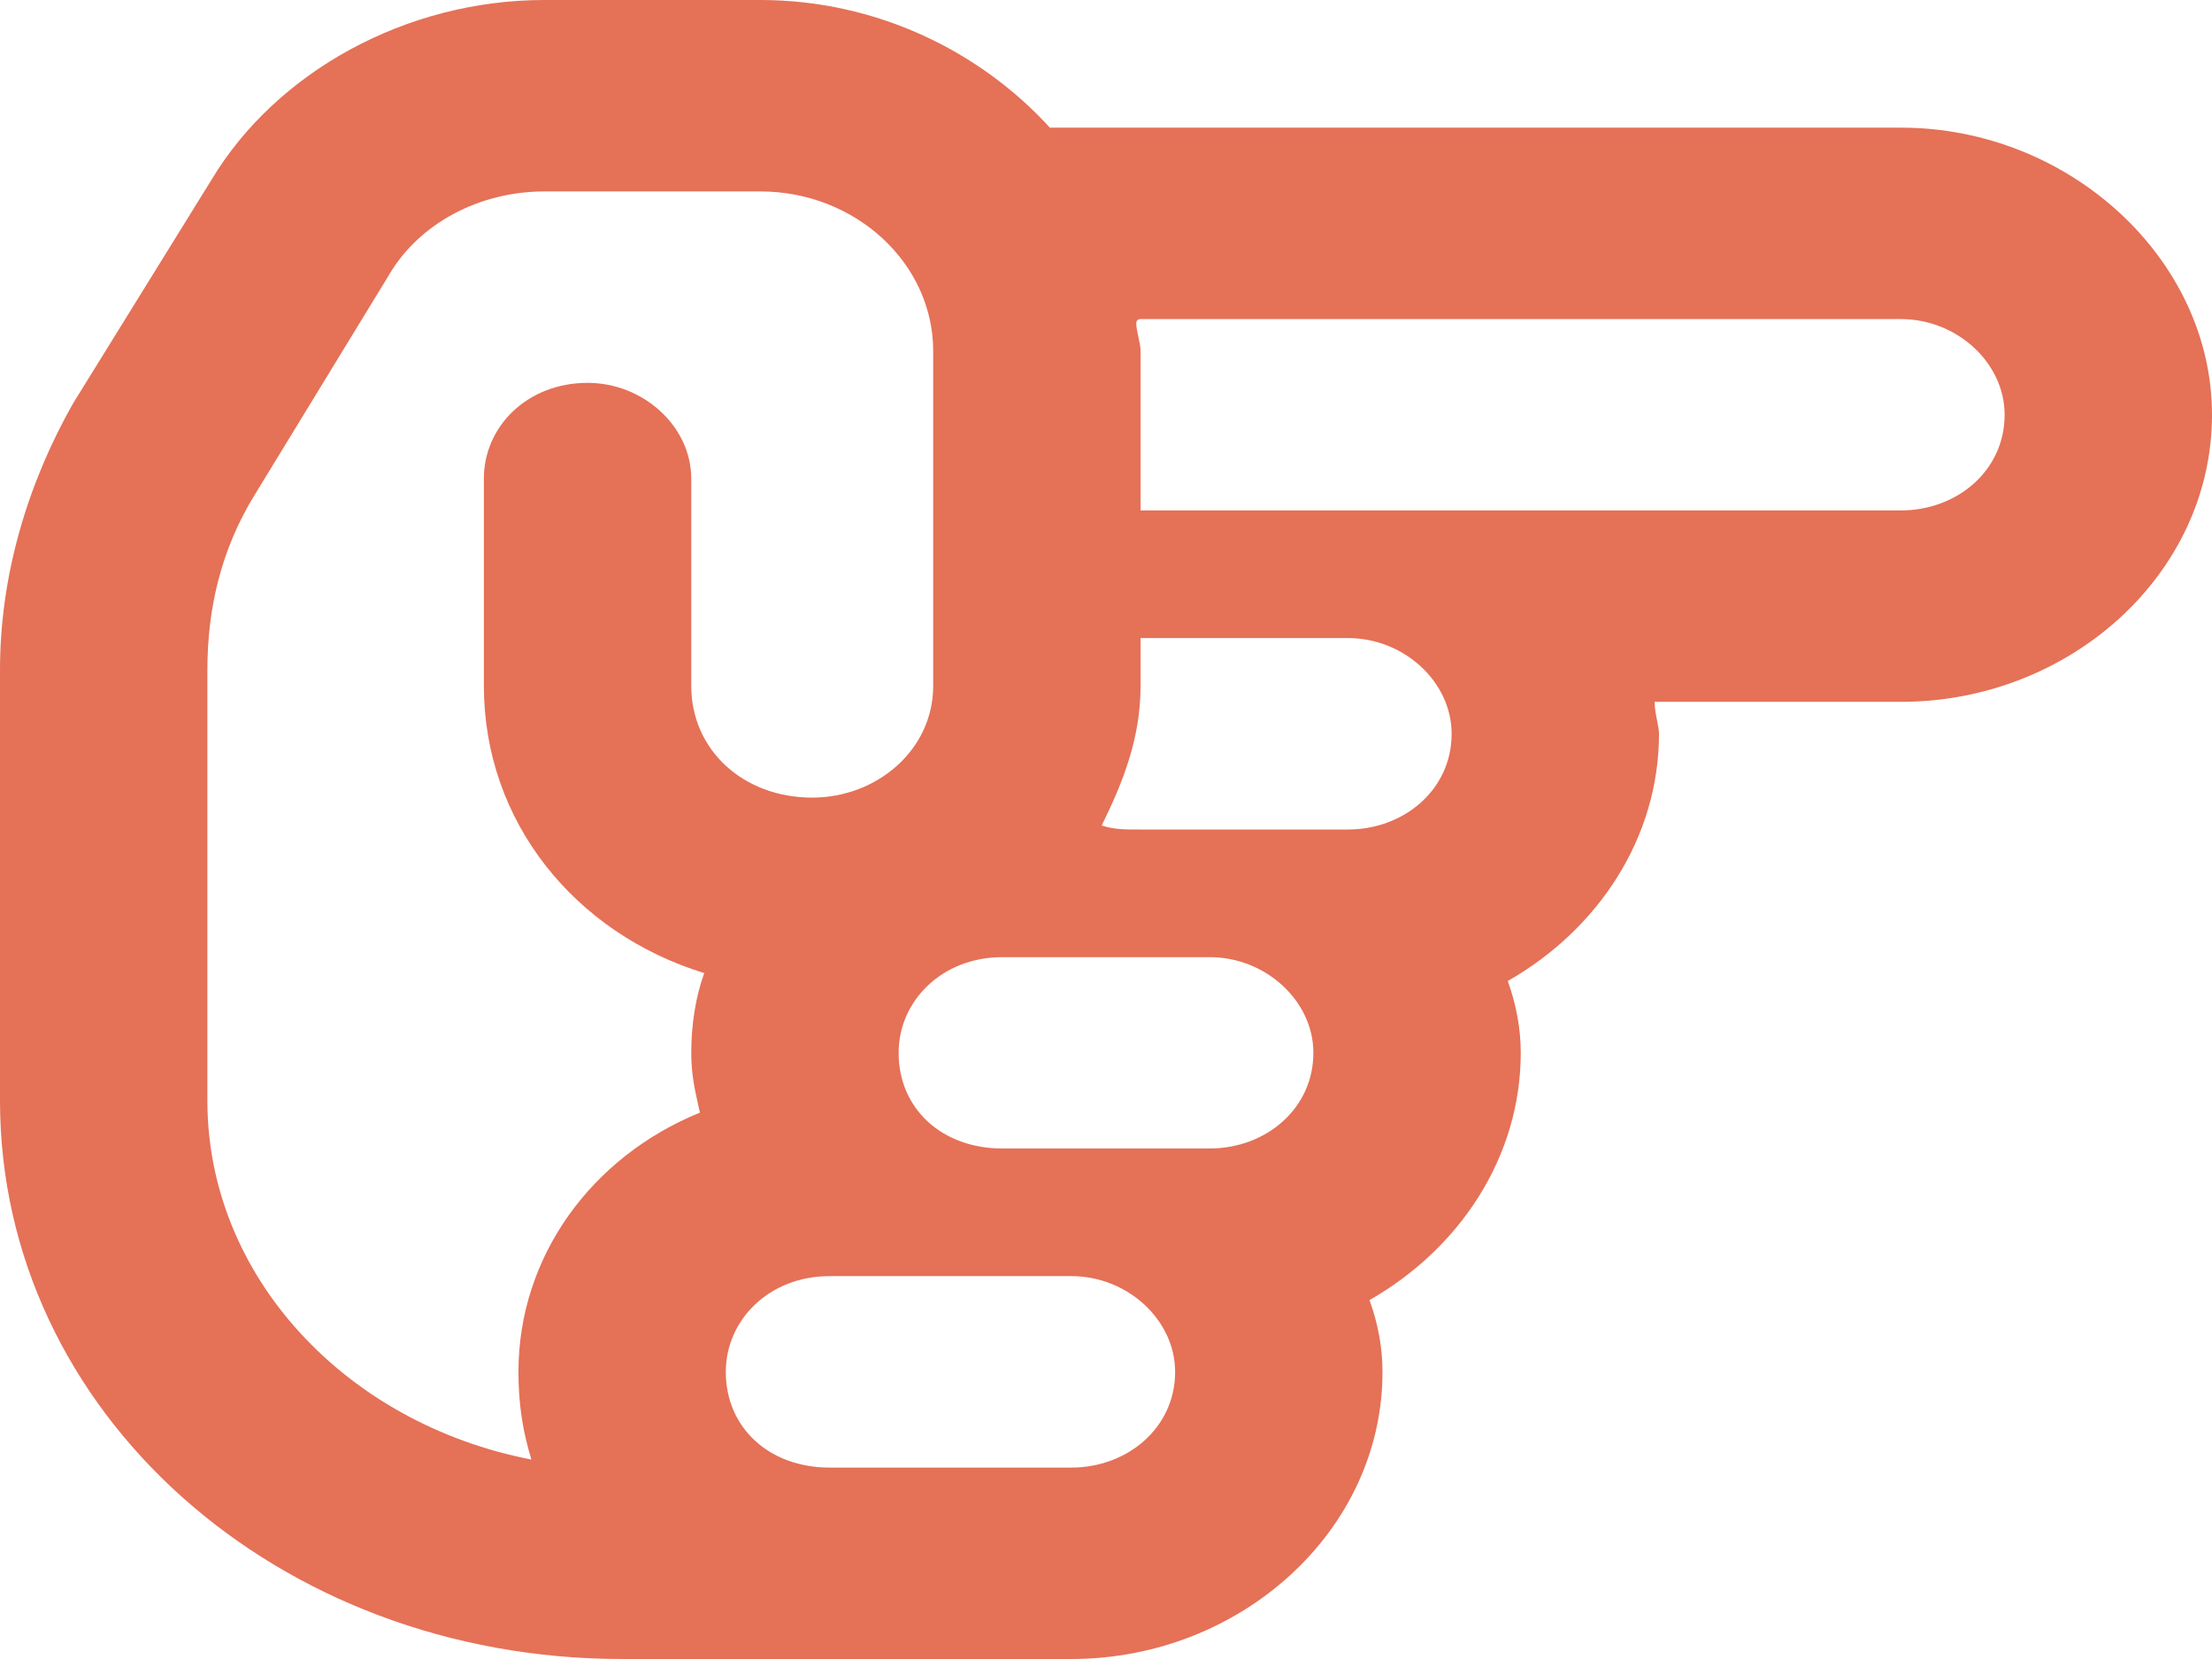
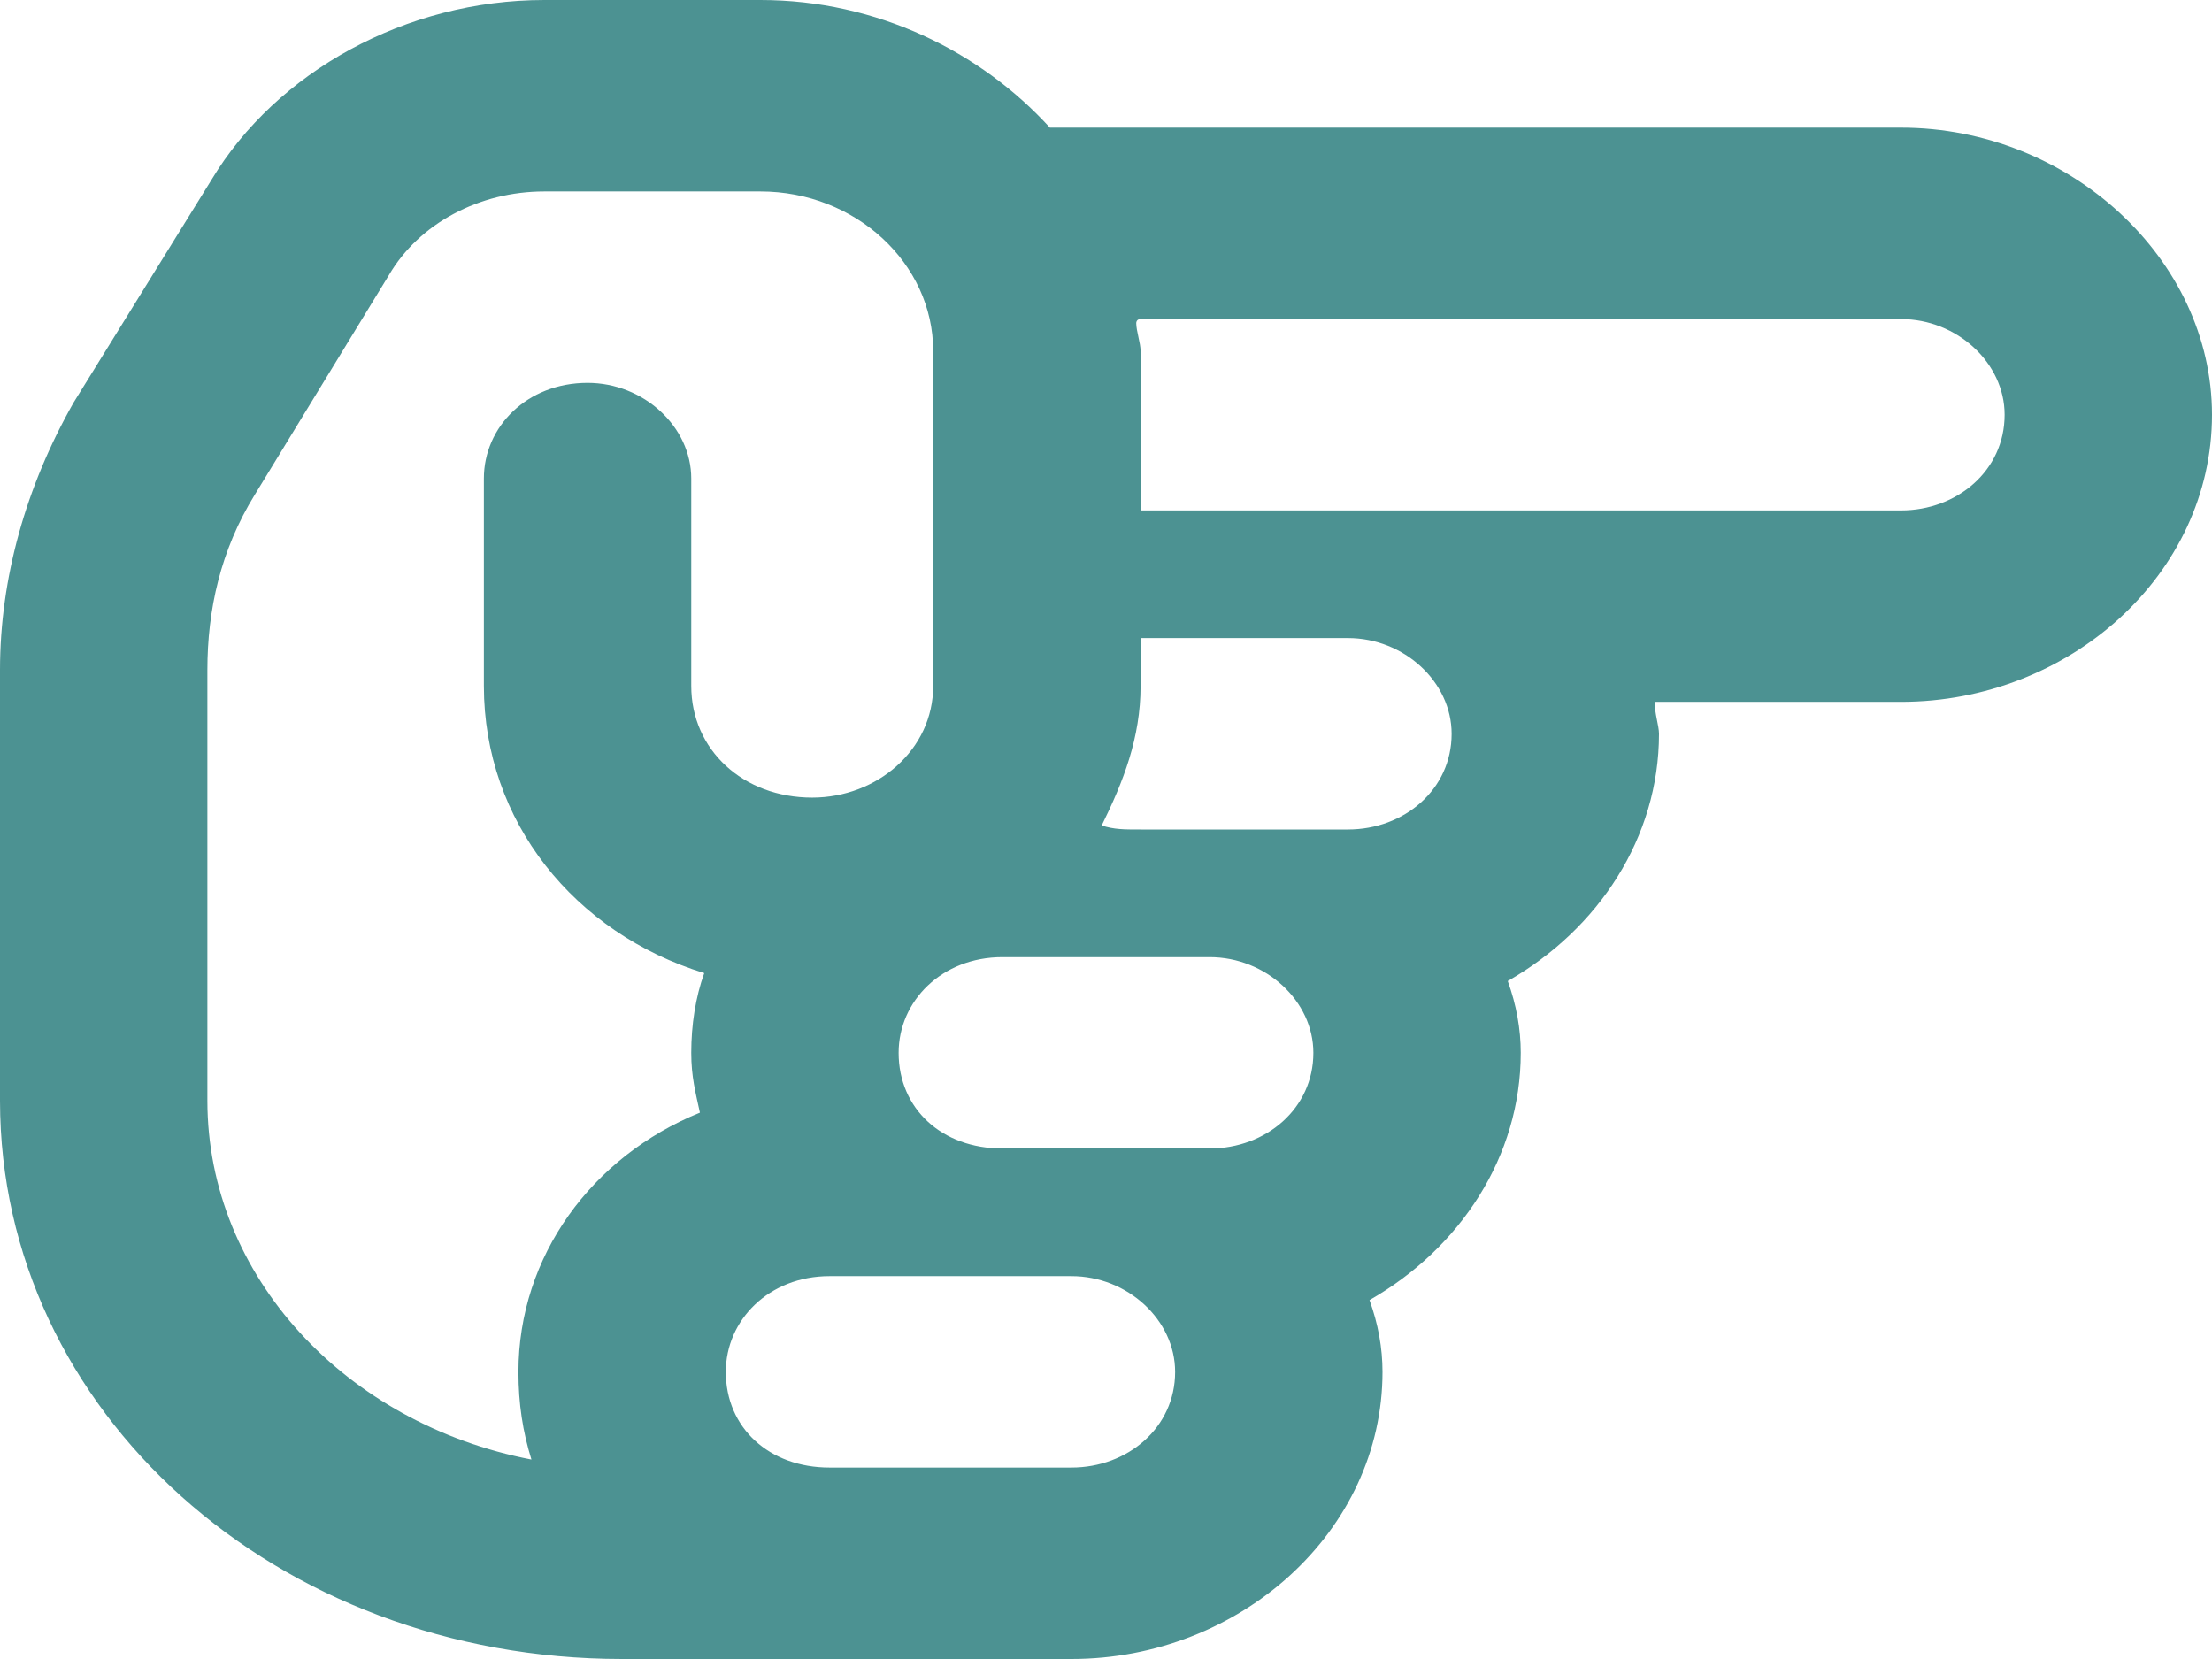
<svg xmlns="http://www.w3.org/2000/svg" width="24" height="18" viewBox="0 0 24 18" fill="none">
-   <path d="M15 14.885C15 14.625 14.953 14.365 14.859 14.106C15.844 13.543 16.5 12.548 16.5 11.423C16.5 11.164 16.453 10.904 16.359 10.644C17.344 10.082 18 9.087 18 7.962C18 7.875 17.953 7.745 17.953 7.615H20.625C22.453 7.615 24 6.231 24 4.5C24 2.812 22.453 1.385 20.625 1.385H11.391C10.641 0.562 9.516 0 8.25 0H5.906C4.406 0 3 0.779 2.297 1.947L0.797 4.37C0.281 5.279 0 6.274 0 7.269V11.942C0 15.317 3 18 6.75 18H11.625C13.453 18 15 16.615 15 14.885ZM13.125 10.385C13.734 10.385 14.25 10.861 14.25 11.423C14.25 12.029 13.734 12.461 13.125 12.461H10.875C10.219 12.461 9.75 12.029 9.75 11.423C9.75 10.861 10.219 10.385 10.875 10.385H13.125ZM14.625 6.923C15.234 6.923 15.75 7.399 15.75 7.962C15.75 8.567 15.234 9 14.625 9H12.375C12.188 9 12.094 9 11.953 8.957C12.188 8.481 12.375 8.005 12.375 7.442V6.923H14.625ZM20.625 3.462C21.234 3.462 21.75 3.938 21.75 4.5C21.75 5.106 21.234 5.538 20.625 5.538H12.375V3.808C12.375 3.721 12.328 3.591 12.328 3.505C12.328 3.505 12.328 3.462 12.375 3.462H20.625ZM2.25 11.942V7.269C2.25 6.62 2.391 5.971 2.766 5.365L4.219 2.986C4.547 2.423 5.203 2.077 5.906 2.077H8.25C9.281 2.077 10.125 2.856 10.125 3.808V7.442C10.125 8.135 9.516 8.654 8.812 8.654C8.062 8.654 7.5 8.135 7.5 7.442V5.192C7.5 4.63 6.984 4.154 6.375 4.154C5.719 4.154 5.25 4.63 5.25 5.192V7.442C5.25 8.913 6.234 10.125 7.641 10.558C7.547 10.817 7.5 11.12 7.5 11.423C7.5 11.683 7.547 11.856 7.594 12.072C6.422 12.548 5.625 13.63 5.625 14.885C5.625 15.231 5.672 15.534 5.766 15.836C3.75 15.447 2.25 13.846 2.25 11.942ZM9 15.923C8.344 15.923 7.875 15.49 7.875 14.885C7.875 14.322 8.344 13.846 9 13.846H11.625C12.234 13.846 12.75 14.322 12.75 14.885C12.75 15.49 12.234 15.923 11.625 15.923H9Z" fill="#E57157" />
+   <path d="M15 14.885C15 14.625 14.953 14.365 14.859 14.106C15.844 13.543 16.5 12.548 16.5 11.423C16.5 11.164 16.453 10.904 16.359 10.644C17.344 10.082 18 9.087 18 7.962C18 7.875 17.953 7.745 17.953 7.615H20.625C22.453 7.615 24 6.231 24 4.5C24 2.812 22.453 1.385 20.625 1.385H11.391C10.641 0.562 9.516 0 8.25 0H5.906C4.406 0 3 0.779 2.297 1.947L0.797 4.37C0.281 5.279 0 6.274 0 7.269V11.942C0 15.317 3 18 6.75 18H11.625C13.453 18 15 16.615 15 14.885ZM13.125 10.385C13.734 10.385 14.25 10.861 14.25 11.423C14.25 12.029 13.734 12.461 13.125 12.461H10.875C10.219 12.461 9.75 12.029 9.75 11.423C9.75 10.861 10.219 10.385 10.875 10.385H13.125ZM14.625 6.923C15.234 6.923 15.75 7.399 15.75 7.962C15.75 8.567 15.234 9 14.625 9H12.375C12.188 9 12.094 9 11.953 8.957C12.188 8.481 12.375 8.005 12.375 7.442V6.923H14.625ZM20.625 3.462C21.234 3.462 21.75 3.938 21.75 4.5C21.75 5.106 21.234 5.538 20.625 5.538H12.375V3.808C12.375 3.721 12.328 3.591 12.328 3.505C12.328 3.505 12.328 3.462 12.375 3.462H20.625ZM2.25 11.942V7.269C2.25 6.62 2.391 5.971 2.766 5.365L4.219 2.986C4.547 2.423 5.203 2.077 5.906 2.077H8.25C9.281 2.077 10.125 2.856 10.125 3.808V7.442C10.125 8.135 9.516 8.654 8.812 8.654C8.062 8.654 7.5 8.135 7.5 7.442V5.192C7.5 4.63 6.984 4.154 6.375 4.154C5.719 4.154 5.25 4.63 5.25 5.192V7.442C5.25 8.913 6.234 10.125 7.641 10.558C7.547 10.817 7.5 11.12 7.5 11.423C7.5 11.683 7.547 11.856 7.594 12.072C6.422 12.548 5.625 13.63 5.625 14.885C5.625 15.231 5.672 15.534 5.766 15.836C3.75 15.447 2.25 13.846 2.25 11.942ZM9 15.923C8.344 15.923 7.875 15.49 7.875 14.885C7.875 14.322 8.344 13.846 9 13.846H11.625C12.234 13.846 12.75 14.322 12.75 14.885C12.75 15.49 12.234 15.923 11.625 15.923H9Z" fill="#4C9292" />
</svg>
